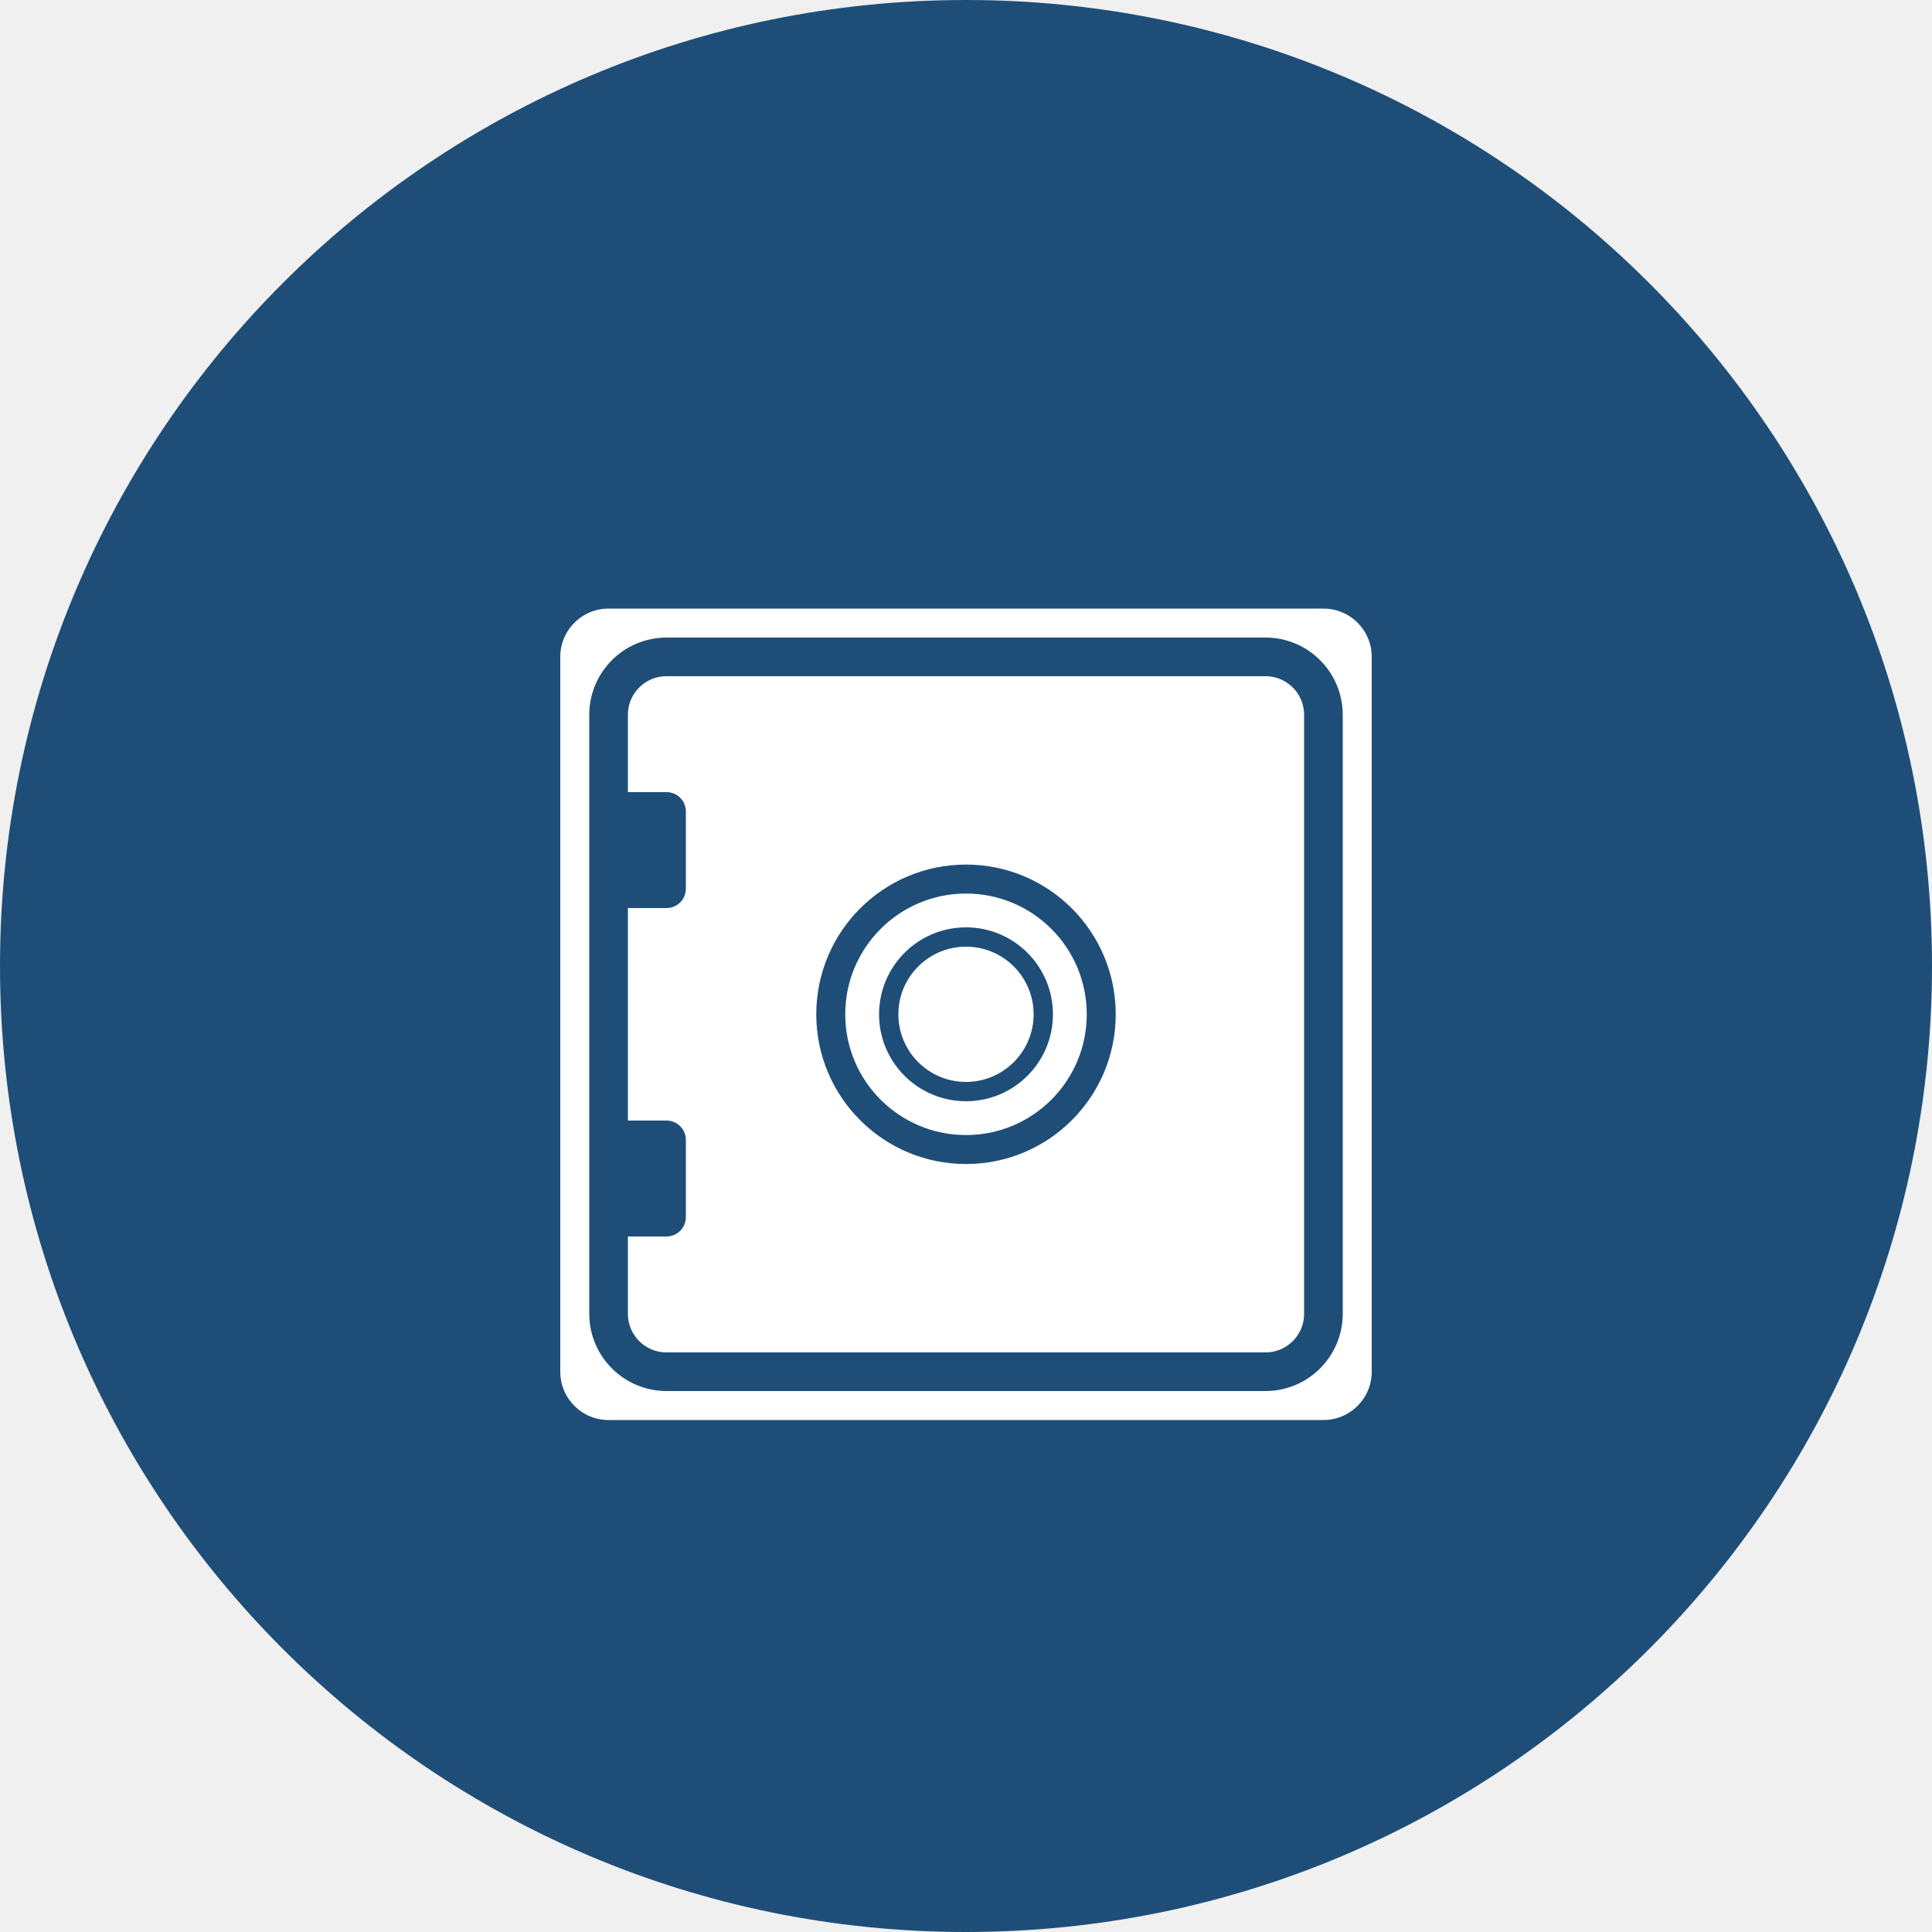
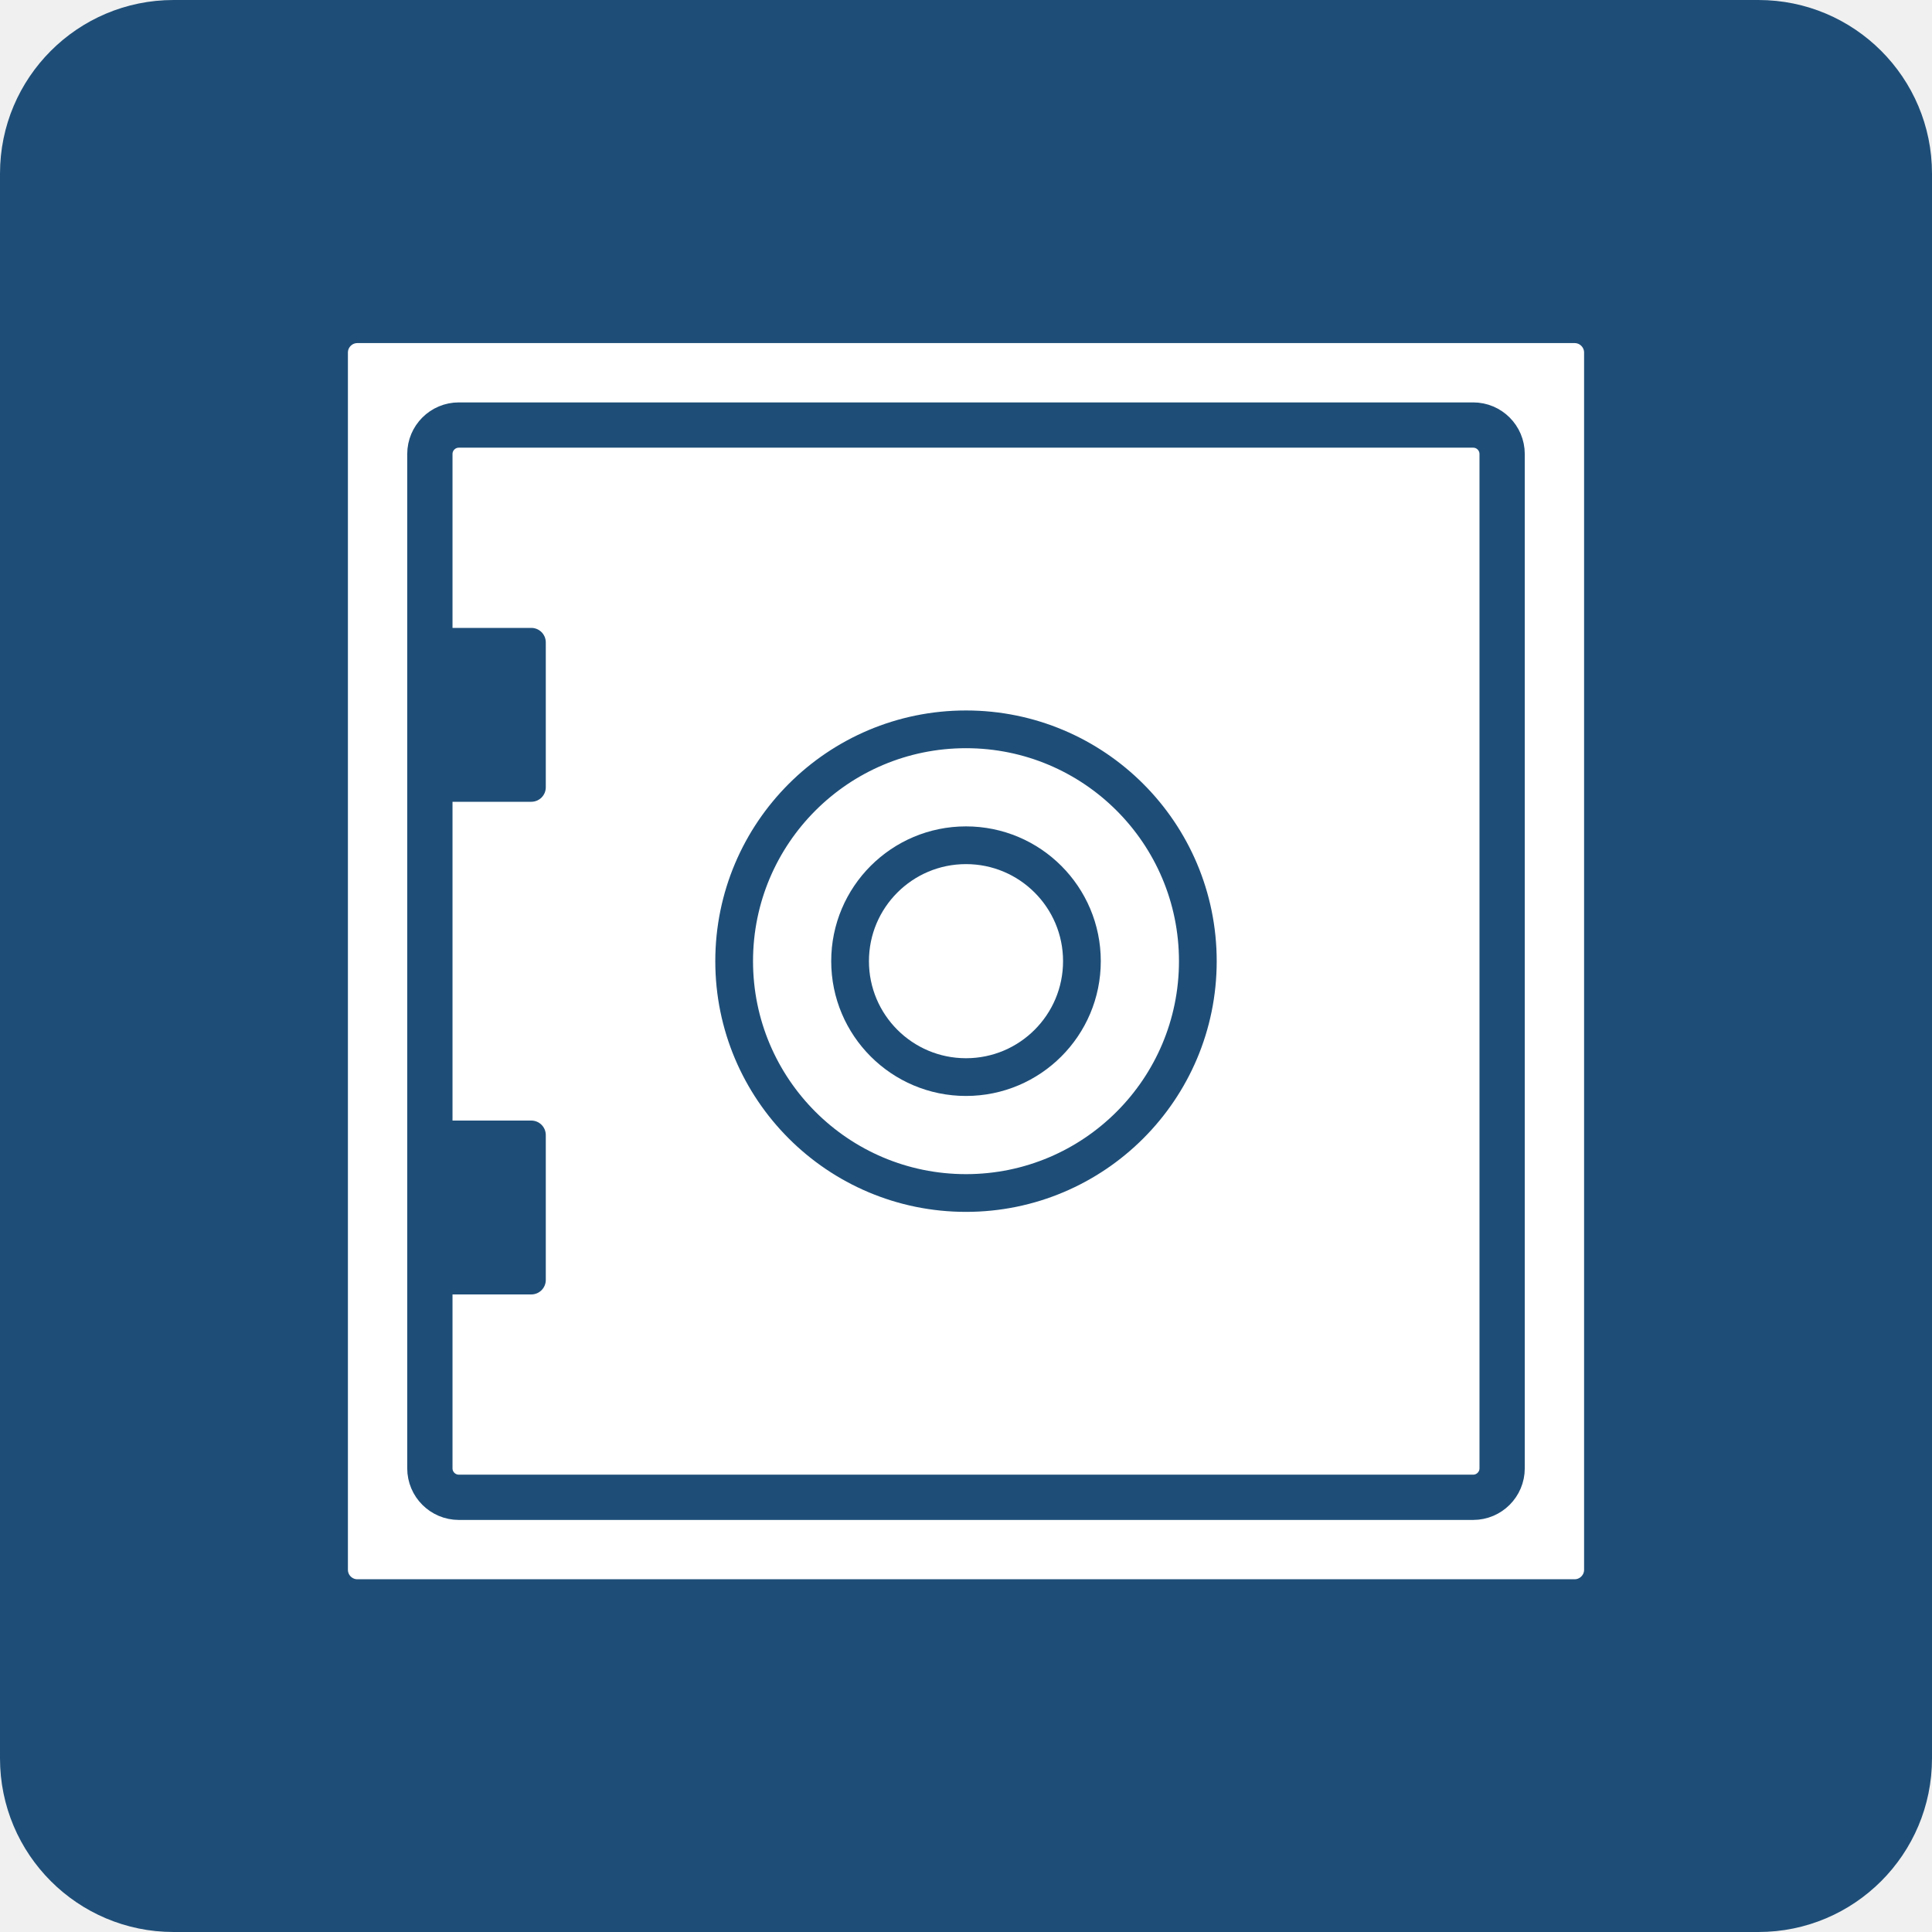
- <svg xmlns="http://www.w3.org/2000/svg" width="300" height="300" viewBox="0 0 300 300" fill="none">
-   <g clip-path="url(#clip0_973_7124)">
-     <path d="M150 300C232.843 300 300 232.843 300 150C300 67.157 232.843 0 150 0C67.157 0 0 67.157 0 150C0 232.843 67.157 300 150 300Z" fill="#1E4E78" />
-     <path d="M205.5 90H94.5C87.873 90 82.5 95.373 82.5 102V213C82.5 219.627 87.873 225 94.5 225H205.5C212.127 225 217.5 219.627 217.5 213V102C217.5 95.373 212.127 90 205.5 90Z" fill="white" stroke="#1E4E78" stroke-width="9" />
-     <path d="M196.5 102H103.5C98.529 102 94.5 106.029 94.5 111V204C94.5 208.971 98.529 213 103.5 213H196.5C201.471 213 205.5 208.971 205.5 204V111C205.5 106.029 201.471 102 196.5 102Z" fill="white" stroke="#1E4E78" stroke-width="6" />
-     <path d="M103.5 123H97.5C95.843 123 94.5 124.343 94.5 126V138C94.5 139.657 95.843 141 97.5 141H103.5C105.157 141 106.5 139.657 106.5 138V126C106.5 124.343 105.157 123 103.5 123Z" fill="#1E4E78" />
-     <path d="M103.5 174H97.5C95.843 174 94.5 175.343 94.5 177V189C94.5 190.657 95.843 192 97.5 192H103.5C105.157 192 106.5 190.657 106.5 189V177C106.5 175.343 105.157 174 103.5 174Z" fill="#1E4E78" />
-     <path d="M150 178.5C161.598 178.5 171 169.098 171 157.5C171 145.902 161.598 136.5 150 136.5C138.402 136.5 129 145.902 129 157.5C129 169.098 138.402 178.5 150 178.5Z" fill="white" stroke="#1E4E78" stroke-width="4.5" />
-     <path d="M150 169.5C156.627 169.5 162 164.127 162 157.5C162 150.873 156.627 145.5 150 145.5C143.373 145.5 138 150.873 138 157.5C138 164.127 143.373 169.5 150 169.5Z" fill="white" stroke="#1E4E78" stroke-width="3" />
-   </g>
-   <defs>
-     <clipPath id="clip0_973_7124">
-       <rect width="300" height="300" fill="white" />
-     </clipPath>
-   </defs>
+ <svg xmlns="http://www.w3.org/2000/svg" width="256" height="256" viewBox="0 0 256 256" fill="none">
+   <path d="M233 0H23C10.297 0 0 10.297 0 23V233C0 245.703 10.297 256 23 256H233C245.703 256 256 245.703 256 233V23C256 10.297 245.703 0 233 0Z" fill="#1E4E78" />
+   <path d="M208.64 40.96H47.36C44.179 40.96 41.6 43.539 41.6 46.72V208C41.6 211.181 44.179 213.76 47.36 213.76H208.64C211.821 213.76 214.4 211.181 214.4 208V46.72C214.4 43.539 211.821 40.96 208.64 40.96Z" fill="white" stroke="#1E4E78" stroke-width="9" />
+   <path d="M195.2 56.32H60.8C58.679 56.32 56.96 58.039 56.96 60.16V194.56C56.96 196.681 58.679 198.4 60.8 198.4H195.2C197.321 198.4 199.04 196.681 199.04 194.56V60.16C199.04 58.039 197.321 56.32 195.2 56.32Z" fill="white" stroke="#1E4E78" stroke-width="6" />
+   <path d="M70.4 83.2H58.88C57.82 83.2 56.96 84.06 56.96 85.12V104.32C56.96 105.38 57.82 106.24 58.88 106.24H70.4C71.46 106.24 72.32 105.38 72.32 104.32V85.12C72.32 84.06 71.46 83.2 70.4 83.2Z" fill="#1E4E78" />
+   <path d="M70.4 148.48H58.88C57.82 148.48 56.96 149.34 56.96 150.4V169.6C56.96 170.66 57.82 171.52 58.88 171.52H70.4C71.46 171.52 72.32 170.66 72.32 169.6V150.4C72.32 149.34 71.46 148.48 70.4 148.48Z" fill="#1E4E78" />
+   <path d="M128 158.08C144.966 158.08 158.72 144.326 158.72 127.36C158.72 110.394 144.966 96.64 128 96.64C111.034 96.64 97.28 110.394 97.28 127.36C97.28 144.326 111.034 158.08 128 158.08Z" stroke="#1E4E78" stroke-width="5" />
+   <path d="M128 142.72C136.483 142.72 143.36 135.843 143.36 127.36C143.36 118.877 136.483 112 128 112C119.517 112 112.64 118.877 112.64 127.36C112.64 135.843 119.517 142.72 128 142.72Z" stroke="#1E4E78" stroke-width="5" />
</svg>
